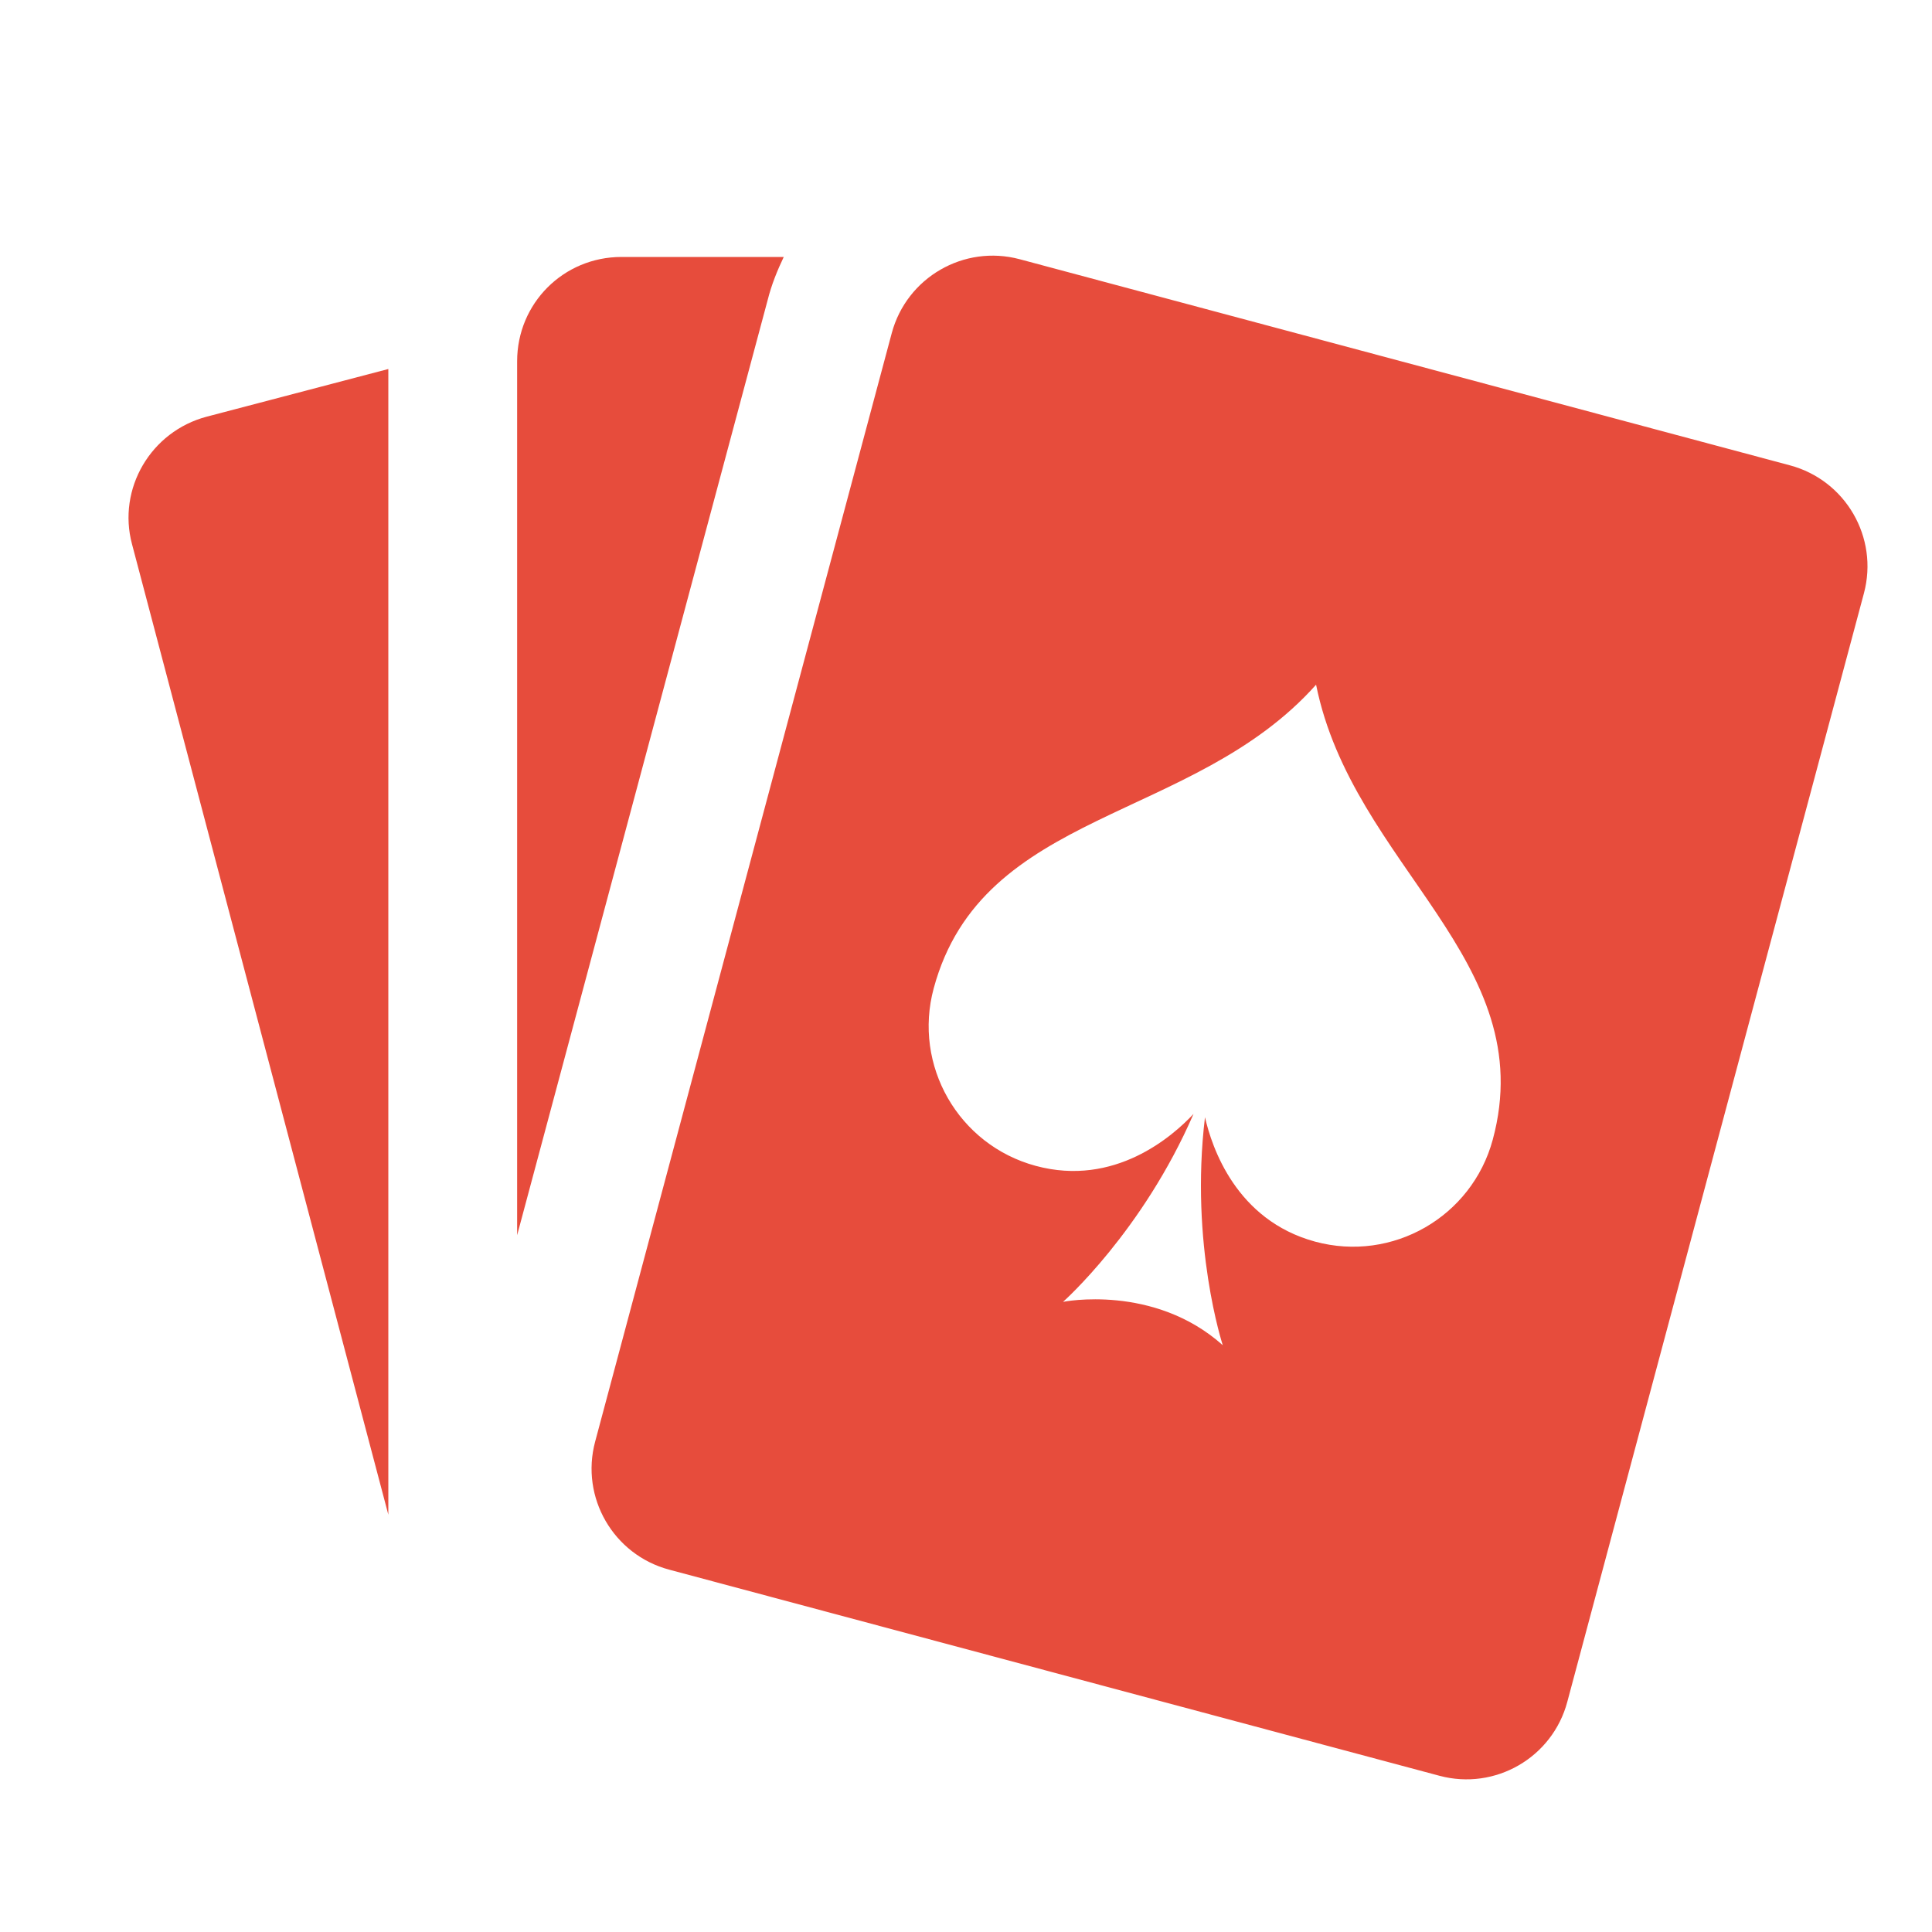
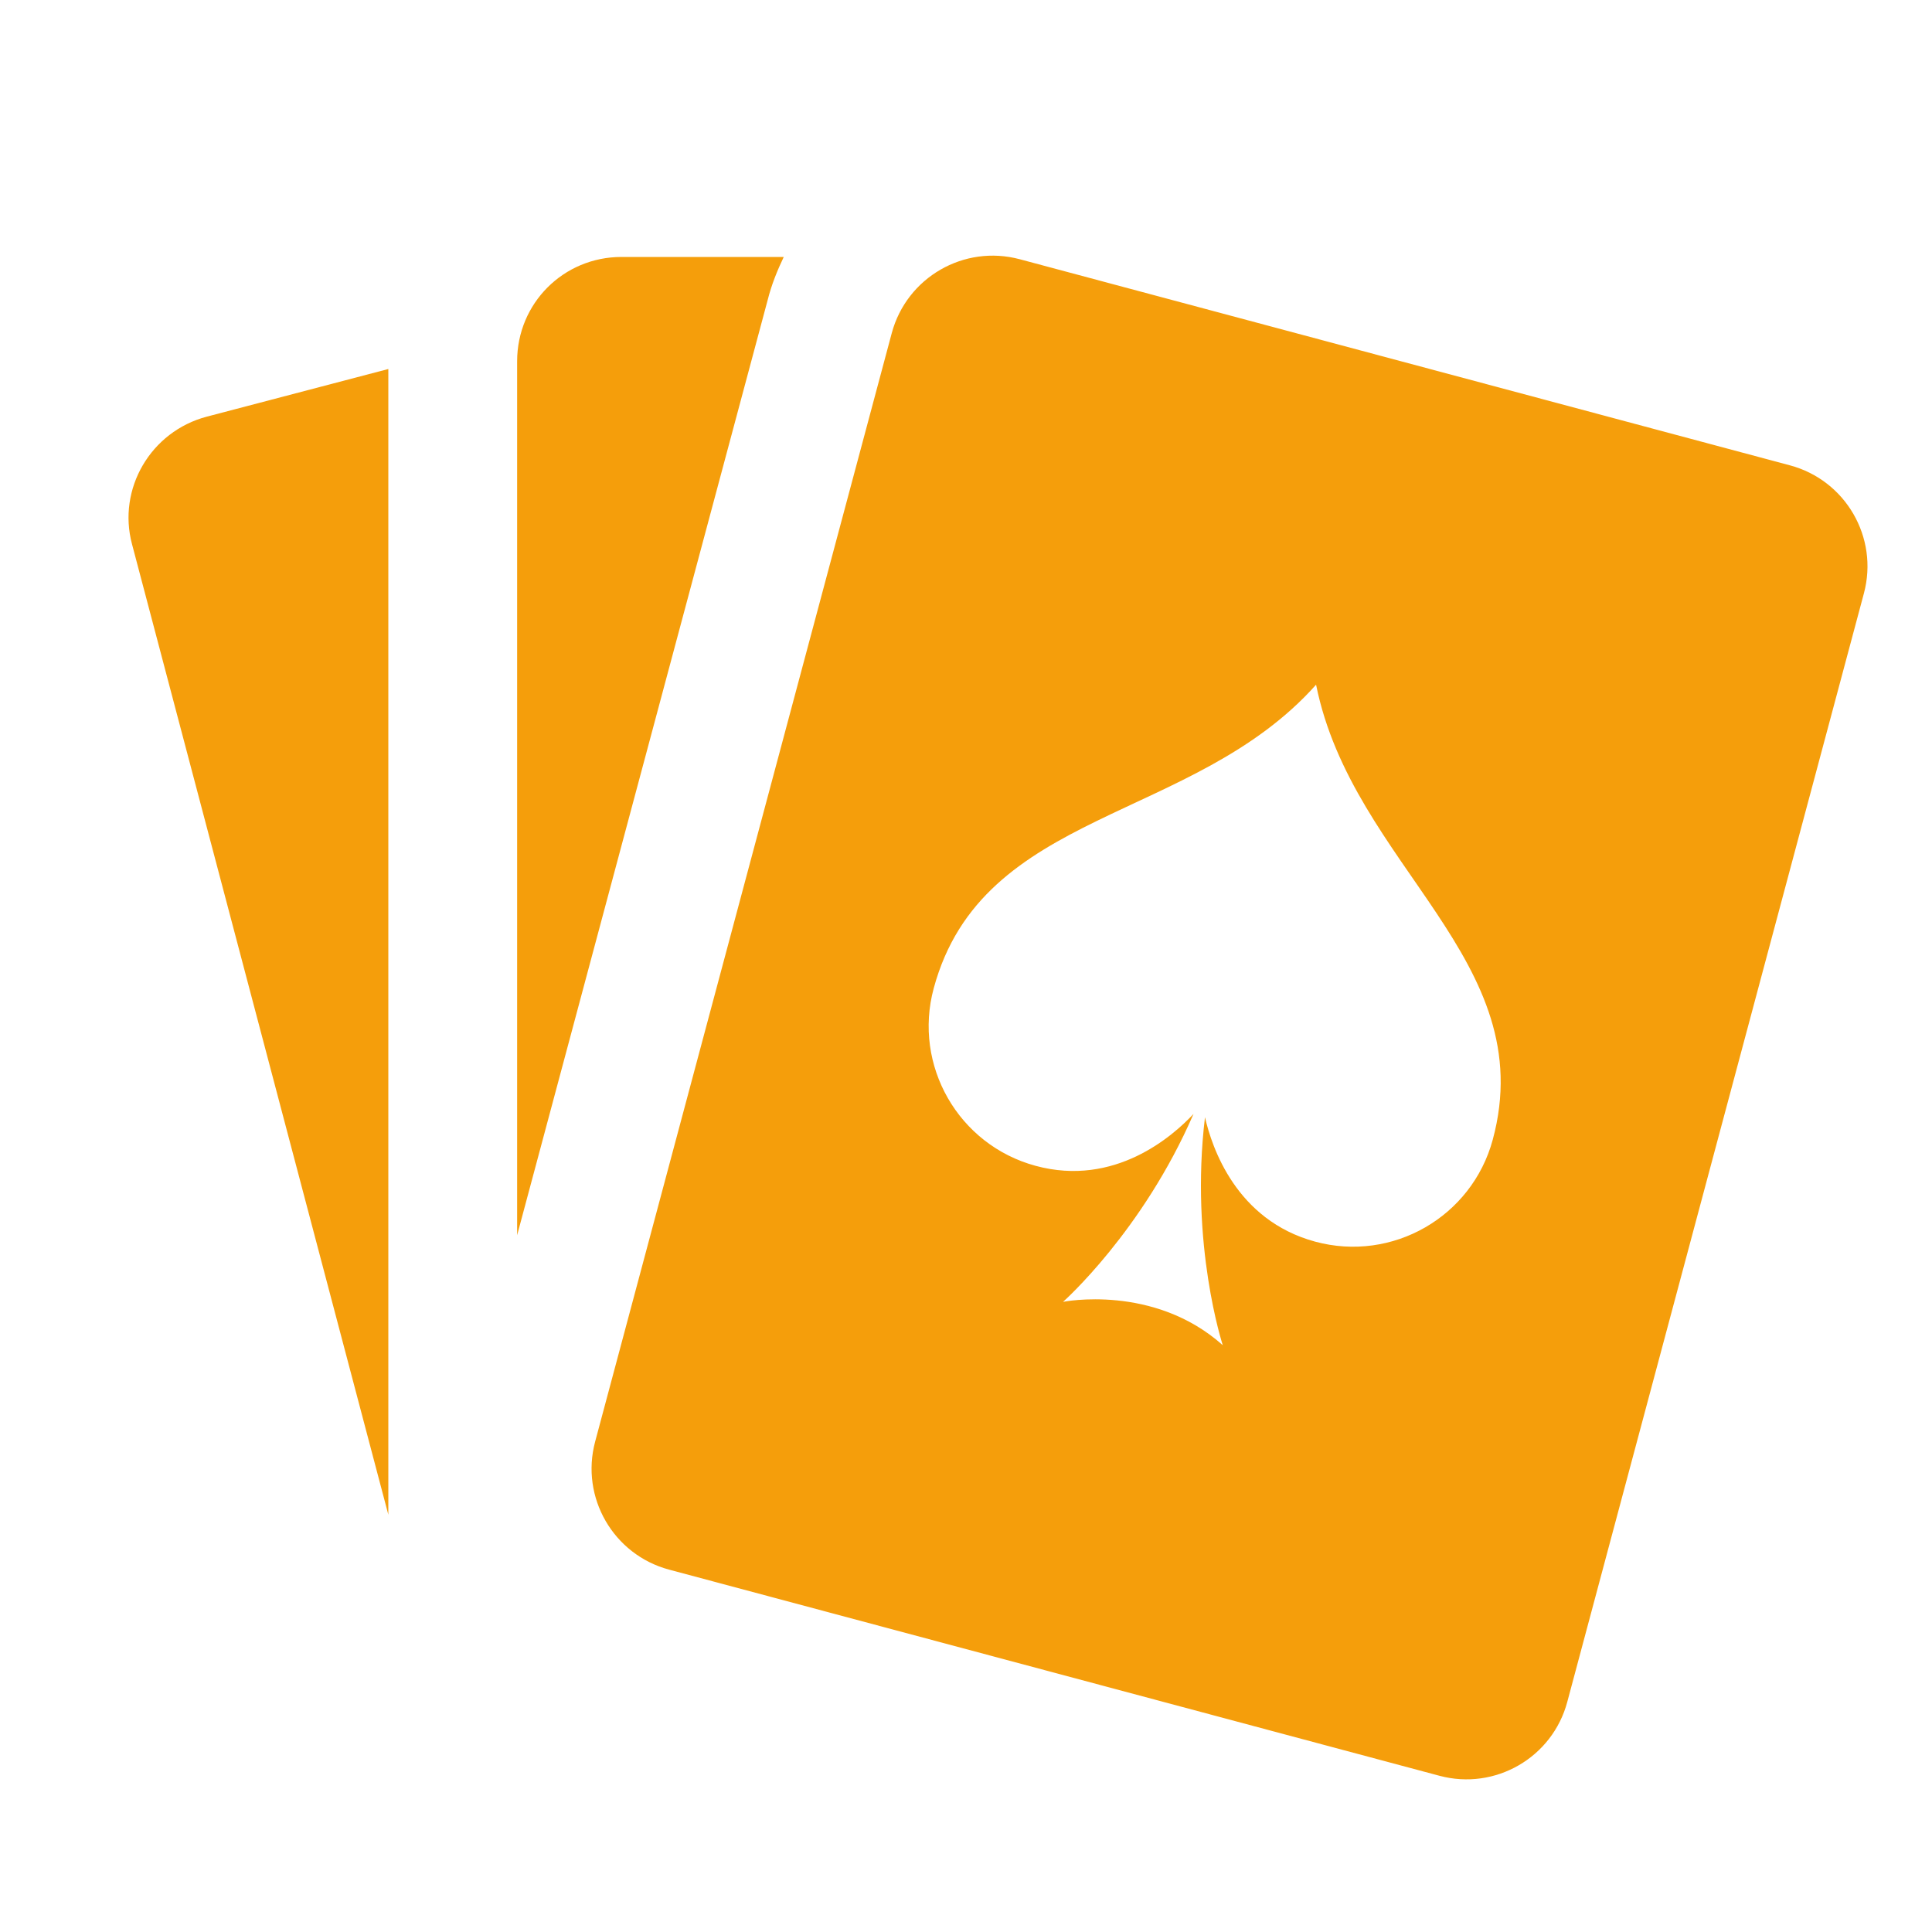
<svg xmlns="http://www.w3.org/2000/svg" viewBox="0 0 30 30" width="30" height="30">
-   <path fill="#e74c3c" d="M6.03 5.73v17.79L2.05 8.45C1.82 7.59 2.34 6.7 3.21 6.47L6.03 5.73zM12.17 3.99c-.1.21-.19.43-.25.67L8.03 19.18V5.61c0-.9.72-1.62 1.62-1.62H12.17zM22.351 27.574l-11.962-3.201c-.865-.232-1.379-1.121-1.148-1.986l4.606-17.214c.232-.865 1.121-1.379 1.986-1.148l11.962 3.201c.865.232 1.379 1.121 1.148 1.986l-4.606 17.214C24.106 27.292 23.217 27.806 22.351 27.574zM20.436 10.632c-1.912 2.144-5.181 1.923-5.937 4.713-.325 1.199.383 2.433 1.582 2.758 1.229.333 2.129-.461 2.452-.806-.792 1.826-2.026 2.918-2.026 2.918s1.408-.284 2.48.673c0 0-.514-1.565-.276-3.54.105.462.48 1.598 1.71 1.932 1.199.325 2.433-.383 2.758-1.582C23.935 14.909 21.003 13.449 20.436 10.632z" />
+   <path fill="#f59e0b" d="M6.03 5.73v17.79L2.05 8.45C1.82 7.59 2.34 6.7 3.21 6.47L6.03 5.73zM12.17 3.99c-.1.21-.19.43-.25.67L8.03 19.18V5.61c0-.9.72-1.62 1.62-1.62H12.17zM22.351 27.574l-11.962-3.201c-.865-.232-1.379-1.121-1.148-1.986l4.606-17.214c.232-.865 1.121-1.379 1.986-1.148l11.962 3.201c.865.232 1.379 1.121 1.148 1.986l-4.606 17.214C24.106 27.292 23.217 27.806 22.351 27.574zM20.436 10.632c-1.912 2.144-5.181 1.923-5.937 4.713-.325 1.199.383 2.433 1.582 2.758 1.229.333 2.129-.461 2.452-.806-.792 1.826-2.026 2.918-2.026 2.918s1.408-.284 2.48.673c0 0-.514-1.565-.276-3.54.105.462.48 1.598 1.71 1.932 1.199.325 2.433-.383 2.758-1.582C23.935 14.909 21.003 13.449 20.436 10.632z" />
</svg>
